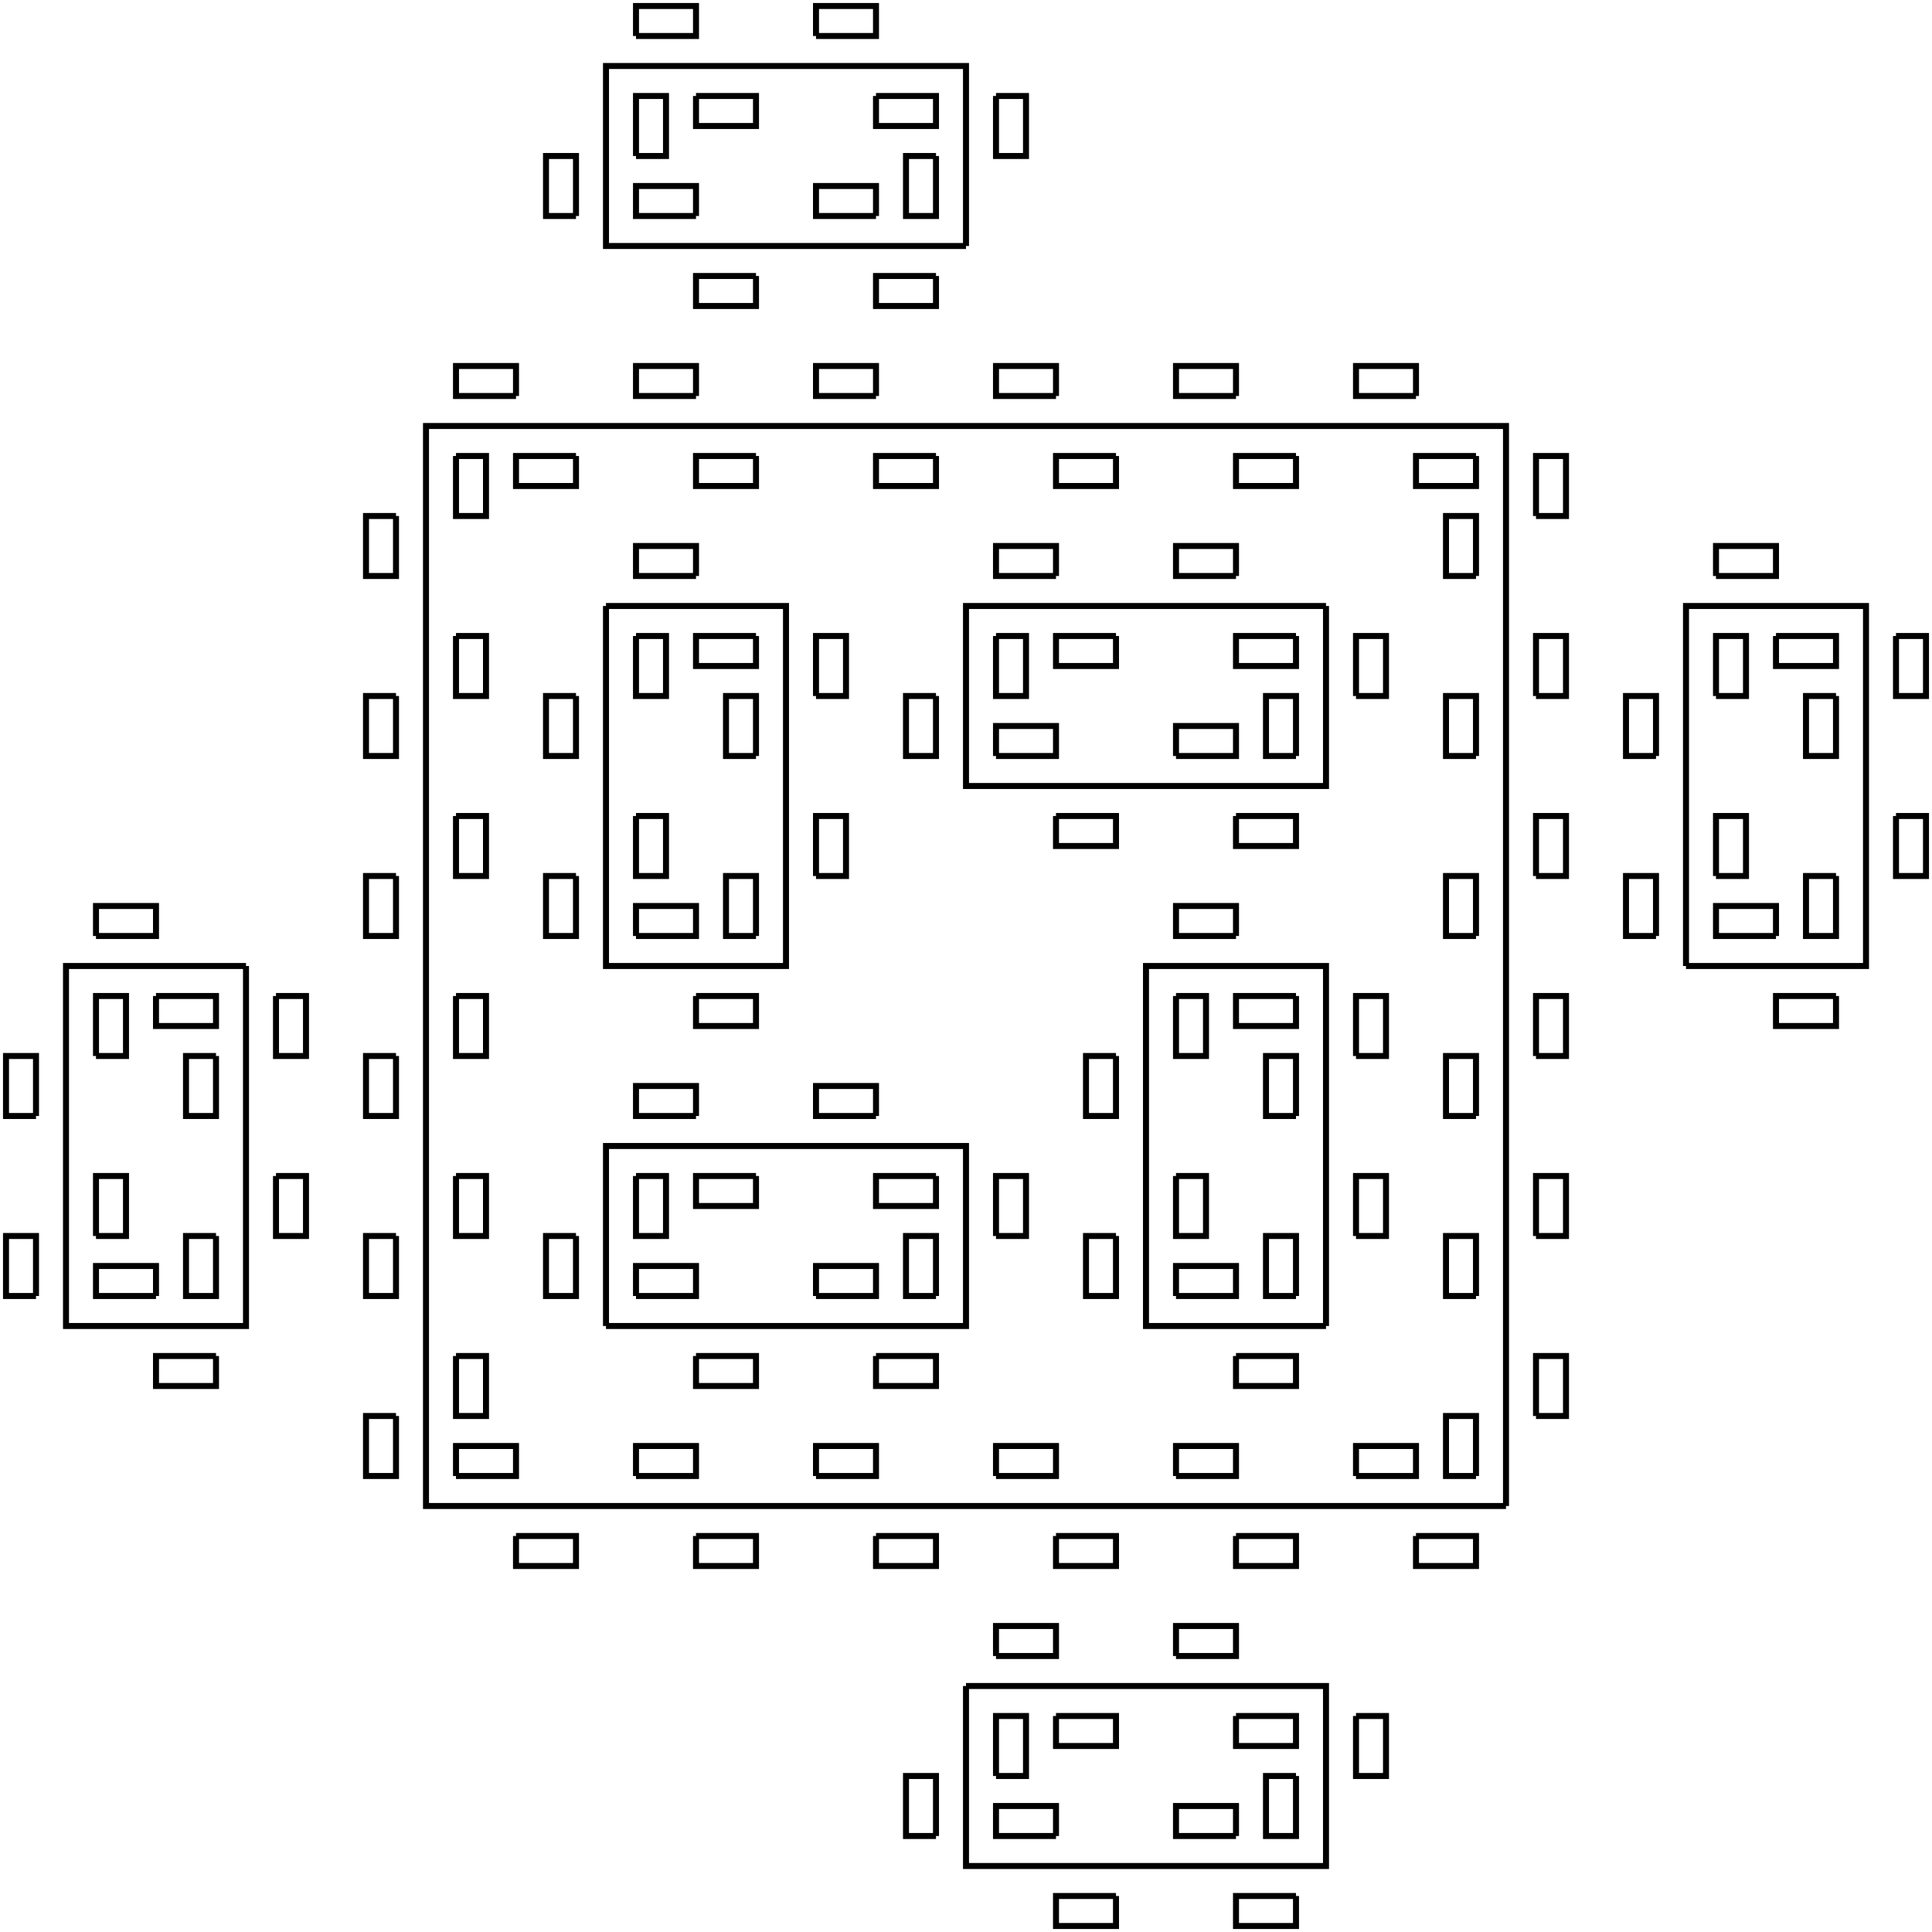
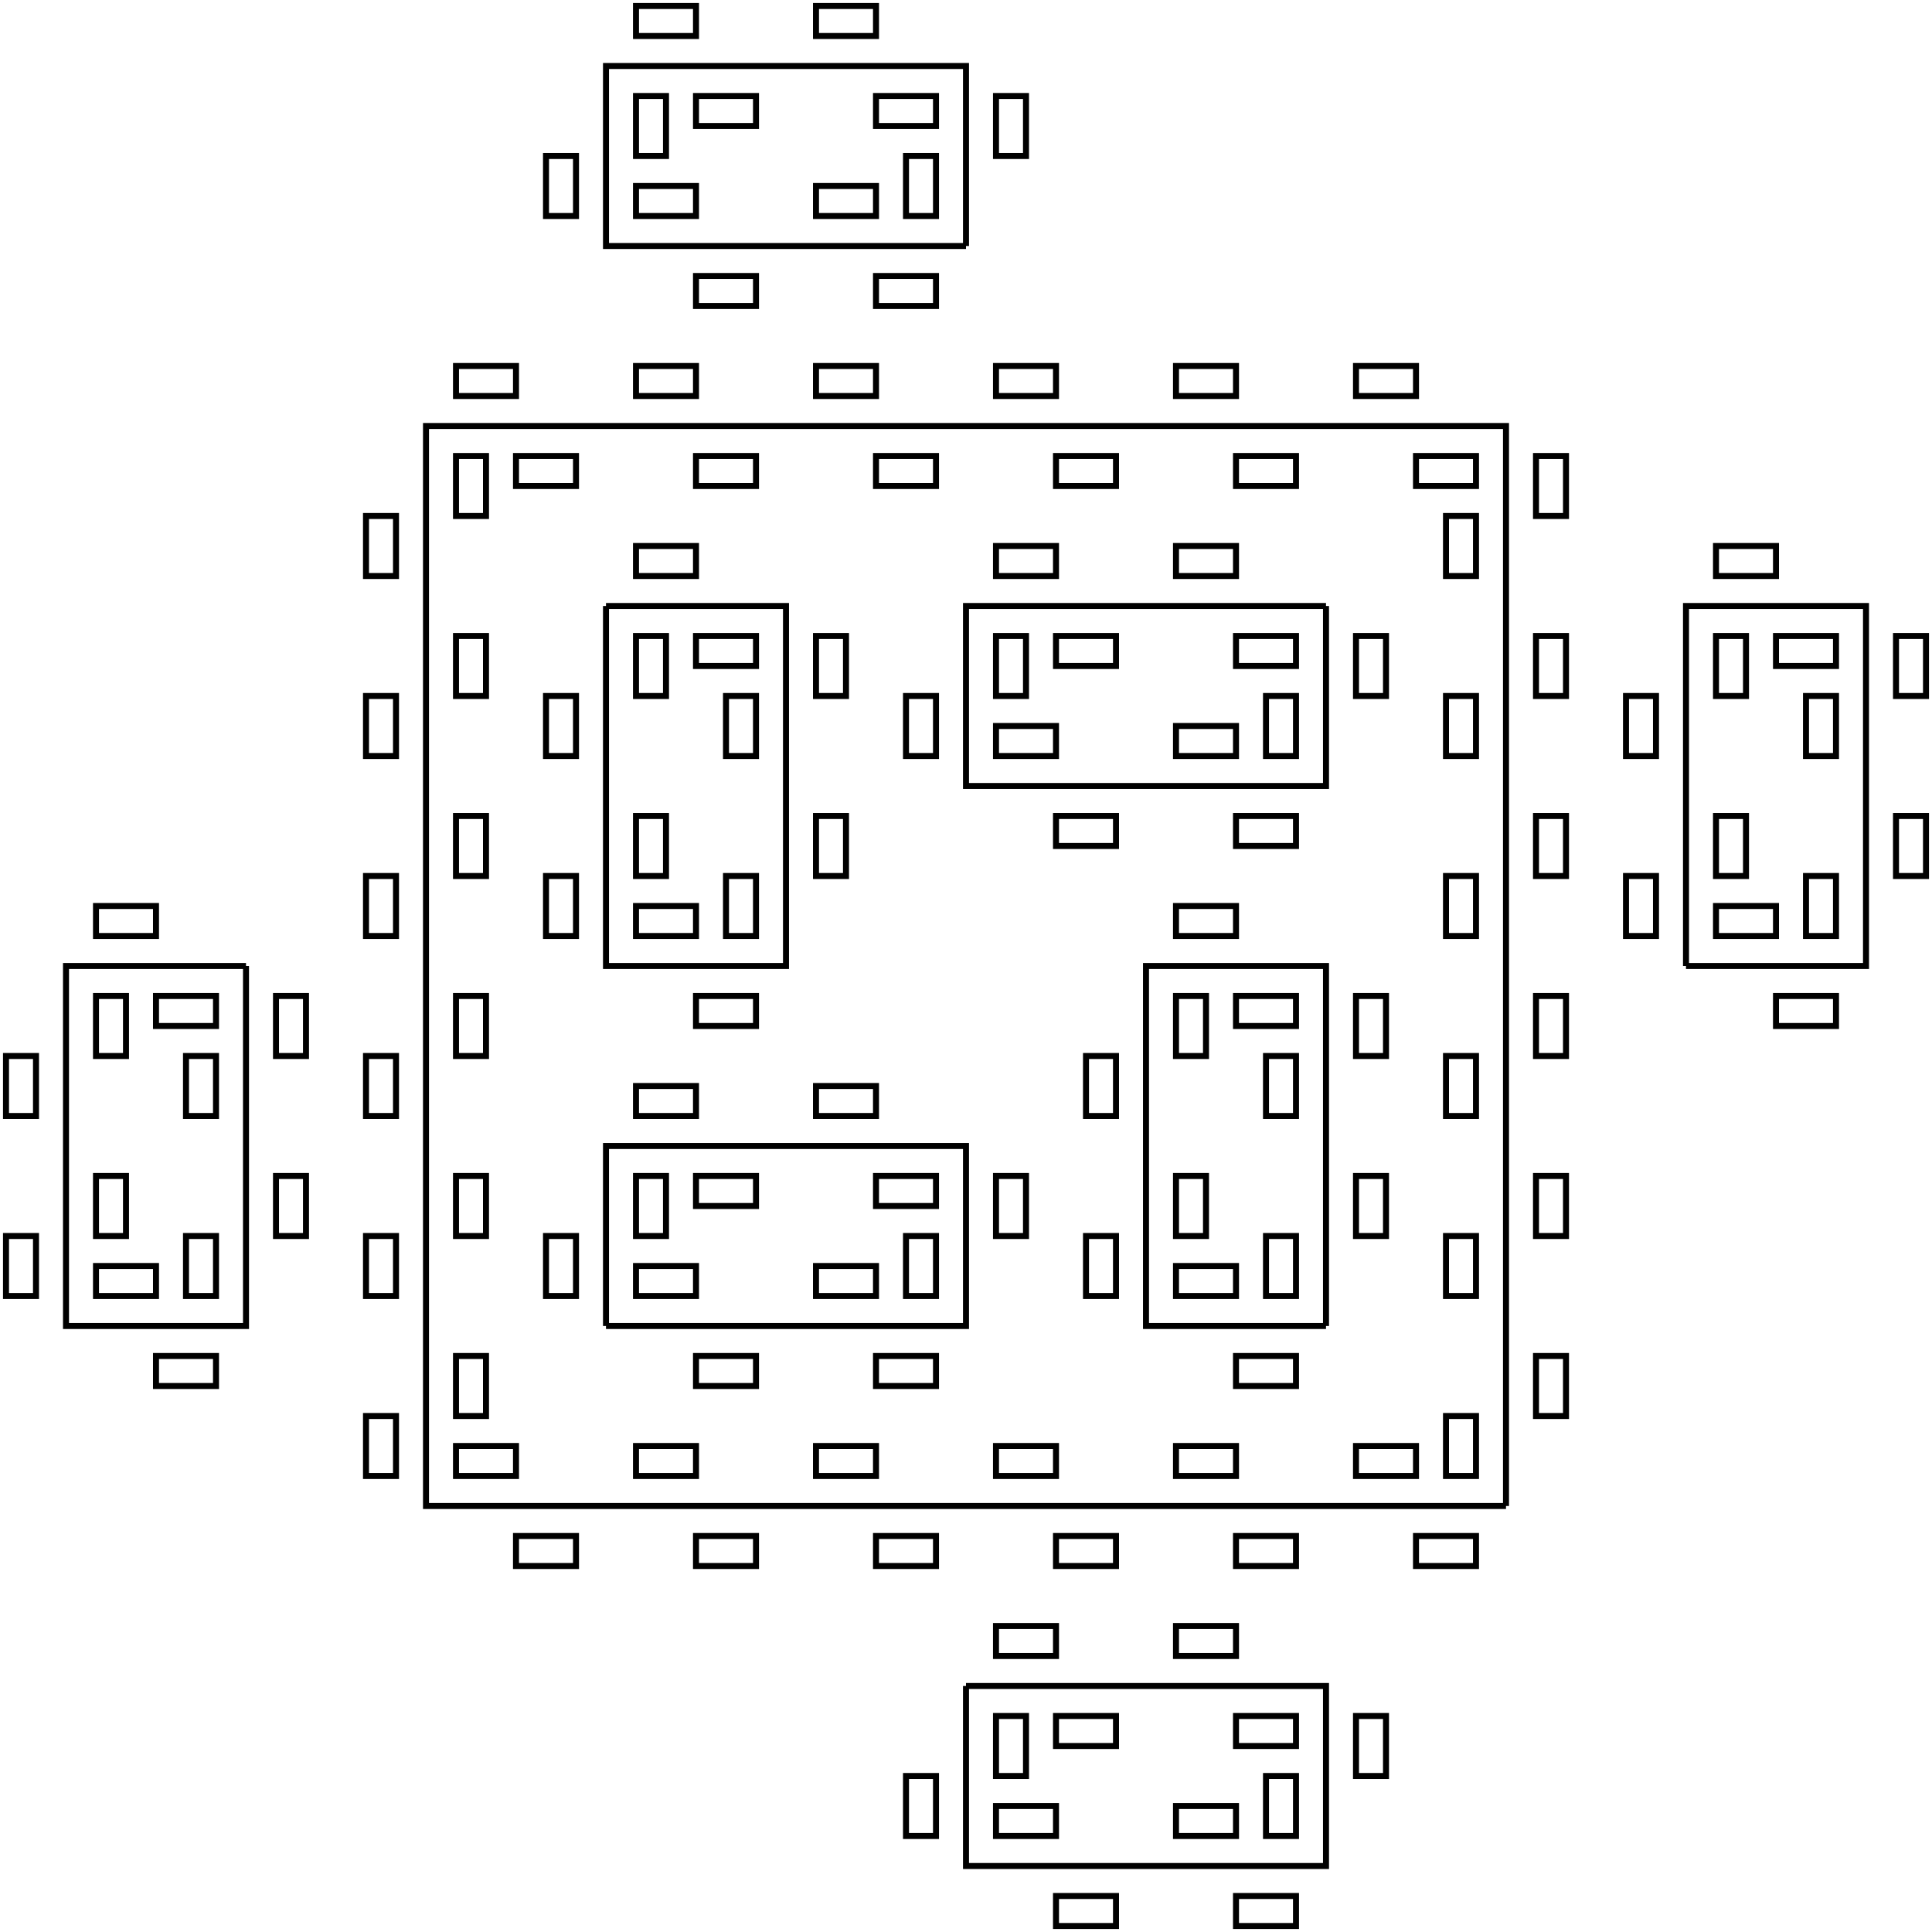
<svg xmlns="http://www.w3.org/2000/svg" width="322" height="322">
  <rect width="100%" height="100%" style="fill: white" />
  <g stroke="black" fill="none" stroke-width="1">
-     <path d="M 251 251 L 251 246 M 246 246 L 246 241 L 246 236 L 241 236 L 241 241 L 241 246 L 246 246 M 251 246 L 251 241 L 251 236 M 256 236 L 256 231 L 256 226 L 261 226 L 261 231 L 261 236 L 256 236 M 251 236 L 251 231 L 251 226 L 251 221 M 221 221 L 221 216 M 216 216 L 216 211 L 216 206 L 211 206 L 211 211 L 211 216 L 216 216 M 221 216 L 221 211 L 221 206 M 226 206 L 226 201 L 226 196 L 231 196 L 231 201 L 231 206 L 226 206 M 221 206 L 221 201 L 221 196 L 221 191 L 221 186 M 216 186 L 216 181 L 216 176 L 211 176 L 211 181 L 211 186 L 216 186 M 221 186 L 221 181 L 221 176 M 226 176 L 226 171 L 226 166 L 231 166 L 231 171 L 231 176 L 226 176 M 221 176 L 221 171 L 221 166 L 221 161 L 216 161 M 216 166 L 211 166 L 206 166 L 206 171 L 211 171 L 216 171 L 216 166 M 216 161 L 211 161 L 206 161 M 206 156 L 201 156 L 196 156 L 196 151 L 201 151 L 206 151 L 206 156 M 206 161 L 201 161 L 196 161 L 191 161 L 191 166 M 196 166 L 196 171 L 196 176 L 201 176 L 201 171 L 201 166 L 196 166 M 191 166 L 191 171 L 191 176 M 186 176 L 186 181 L 186 186 L 181 186 L 181 181 L 181 176 L 186 176 M 191 176 L 191 181 L 191 186 L 191 191 L 191 196 M 196 196 L 196 201 L 196 206 L 201 206 L 201 201 L 201 196 L 196 196 M 191 196 L 191 201 L 191 206 M 186 206 L 186 211 L 186 216 L 181 216 L 181 211 L 181 206 L 186 206 M 191 206 L 191 211 L 191 216 L 191 221 L 196 221 M 196 216 L 201 216 L 206 216 L 206 211 L 201 211 L 196 211 L 196 216 M 196 221 L 201 221 L 206 221 M 206 226 L 211 226 L 216 226 L 216 231 L 211 231 L 206 231 L 206 226 M 206 221 L 211 221 L 216 221 L 221 221 M 251 221 L 251 216 M 246 216 L 246 211 L 246 206 L 241 206 L 241 211 L 241 216 L 246 216 M 251 216 L 251 211 L 251 206 M 256 206 L 256 201 L 256 196 L 261 196 L 261 201 L 261 206 L 256 206 M 251 206 L 251 201 L 251 196 L 251 191 L 251 186 M 246 186 L 246 181 L 246 176 L 241 176 L 241 181 L 241 186 L 246 186 M 251 186 L 251 181 L 251 176 M 256 176 L 256 171 L 256 166 L 261 166 L 261 171 L 261 176 L 256 176 M 251 176 L 251 171 L 251 166 L 251 161 M 281 161 L 281 156 M 276 156 L 276 151 L 276 146 L 271 146 L 271 151 L 271 156 L 276 156 M 281 156 L 281 151 L 281 146 M 286 146 L 286 141 L 286 136 L 291 136 L 291 141 L 291 146 L 286 146 M 281 146 L 281 141 L 281 136 L 281 131 L 281 126 M 276 126 L 276 121 L 276 116 L 271 116 L 271 121 L 271 126 L 276 126 M 281 126 L 281 121 L 281 116 M 286 116 L 286 111 L 286 106 L 291 106 L 291 111 L 291 116 L 286 116 M 281 116 L 281 111 L 281 106 L 281 101 L 286 101 M 286 96 L 291 96 L 296 96 L 296 91 L 291 91 L 286 91 L 286 96 M 286 101 L 291 101 L 296 101 M 296 106 L 301 106 L 306 106 L 306 111 L 301 111 L 296 111 L 296 106 M 296 101 L 301 101 L 306 101 L 311 101 L 311 106 M 316 106 L 316 111 L 316 116 L 321 116 L 321 111 L 321 106 L 316 106 M 311 106 L 311 111 L 311 116 M 306 116 L 306 121 L 306 126 L 301 126 L 301 121 L 301 116 L 306 116 M 311 116 L 311 121 L 311 126 L 311 131 L 311 136 M 316 136 L 316 141 L 316 146 L 321 146 L 321 141 L 321 136 L 316 136 M 311 136 L 311 141 L 311 146 M 306 146 L 306 151 L 306 156 L 301 156 L 301 151 L 301 146 L 306 146 M 311 146 L 311 151 L 311 156 L 311 161 L 306 161 M 306 166 L 301 166 L 296 166 L 296 171 L 301 171 L 306 171 L 306 166 M 306 161 L 301 161 L 296 161 M 296 156 L 291 156 L 286 156 L 286 151 L 291 151 L 296 151 L 296 156 M 296 161 L 291 161 L 286 161 L 281 161 M 251 161 L 251 156 M 246 156 L 246 151 L 246 146 L 241 146 L 241 151 L 241 156 L 246 156 M 251 156 L 251 151 L 251 146 M 256 146 L 256 141 L 256 136 L 261 136 L 261 141 L 261 146 L 256 146 M 251 146 L 251 141 L 251 136 L 251 131 L 251 126 M 246 126 L 246 121 L 246 116 L 241 116 L 241 121 L 241 126 L 246 126 M 251 126 L 251 121 L 251 116 M 256 116 L 256 111 L 256 106 L 261 106 L 261 111 L 261 116 L 256 116 M 251 116 L 251 111 L 251 106 L 251 101 L 251 96 M 246 96 L 246 91 L 246 86 L 241 86 L 241 91 L 241 96 L 246 96 M 251 96 L 251 91 L 251 86 M 256 86 L 256 81 L 256 76 L 261 76 L 261 81 L 261 86 L 256 86 M 251 86 L 251 81 L 251 76 L 251 71 L 246 71 M 246 76 L 241 76 L 236 76 L 236 81 L 241 81 L 246 81 L 246 76 M 246 71 L 241 71 L 236 71 M 236 66 L 231 66 L 226 66 L 226 61 L 231 61 L 236 61 L 236 66 M 236 71 L 231 71 L 226 71 L 221 71 M 221 101 L 216 101 M 216 106 L 211 106 L 206 106 L 206 111 L 211 111 L 216 111 L 216 106 M 216 101 L 211 101 L 206 101 M 206 96 L 201 96 L 196 96 L 196 91 L 201 91 L 206 91 L 206 96 M 206 101 L 201 101 L 196 101 L 191 101 L 186 101 M 186 106 L 181 106 L 176 106 L 176 111 L 181 111 L 186 111 L 186 106 M 186 101 L 181 101 L 176 101 M 176 96 L 171 96 L 166 96 L 166 91 L 171 91 L 176 91 L 176 96 M 176 101 L 171 101 L 166 101 L 161 101 L 161 106 M 166 106 L 166 111 L 166 116 L 171 116 L 171 111 L 171 106 L 166 106 M 161 106 L 161 111 L 161 116 M 156 116 L 156 121 L 156 126 L 151 126 L 151 121 L 151 116 L 156 116 M 161 116 L 161 121 L 161 126 L 161 131 L 166 131 M 166 126 L 171 126 L 176 126 L 176 121 L 171 121 L 166 121 L 166 126 M 166 131 L 171 131 L 176 131 M 176 136 L 181 136 L 186 136 L 186 141 L 181 141 L 176 141 L 176 136 M 176 131 L 181 131 L 186 131 L 191 131 L 196 131 M 196 126 L 201 126 L 206 126 L 206 121 L 201 121 L 196 121 L 196 126 M 196 131 L 201 131 L 206 131 M 206 136 L 211 136 L 216 136 L 216 141 L 211 141 L 206 141 L 206 136 M 206 131 L 211 131 L 216 131 L 221 131 L 221 126 M 216 126 L 216 121 L 216 116 L 211 116 L 211 121 L 211 126 L 216 126 M 221 126 L 221 121 L 221 116 M 226 116 L 226 111 L 226 106 L 231 106 L 231 111 L 231 116 L 226 116 M 221 116 L 221 111 L 221 106 L 221 101 M 221 71 L 216 71 M 216 76 L 211 76 L 206 76 L 206 81 L 211 81 L 216 81 L 216 76 M 216 71 L 211 71 L 206 71 M 206 66 L 201 66 L 196 66 L 196 61 L 201 61 L 206 61 L 206 66 M 206 71 L 201 71 L 196 71 L 191 71 L 186 71 M 186 76 L 181 76 L 176 76 L 176 81 L 181 81 L 186 81 L 186 76 M 186 71 L 181 71 L 176 71 M 176 66 L 171 66 L 166 66 L 166 61 L 171 61 L 176 61 L 176 66 M 176 71 L 171 71 L 166 71 L 161 71 M 161 41 L 156 41 M 156 46 L 151 46 L 146 46 L 146 51 L 151 51 L 156 51 L 156 46 M 156 41 L 151 41 L 146 41 M 146 36 L 141 36 L 136 36 L 136 31 L 141 31 L 146 31 L 146 36 M 146 41 L 141 41 L 136 41 L 131 41 L 126 41 M 126 46 L 121 46 L 116 46 L 116 51 L 121 51 L 126 51 L 126 46 M 126 41 L 121 41 L 116 41 M 116 36 L 111 36 L 106 36 L 106 31 L 111 31 L 116 31 L 116 36 M 116 41 L 111 41 L 106 41 L 101 41 L 101 36 M 96 36 L 96 31 L 96 26 L 91 26 L 91 31 L 91 36 L 96 36 M 101 36 L 101 31 L 101 26 M 106 26 L 106 21 L 106 16 L 111 16 L 111 21 L 111 26 L 106 26 M 101 26 L 101 21 L 101 16 L 101 11 L 106 11 M 106 6 L 111 6 L 116 6 L 116 1 L 111 1 L 106 1 L 106 6 M 106 11 L 111 11 L 116 11 M 116 16 L 121 16 L 126 16 L 126 21 L 121 21 L 116 21 L 116 16 M 116 11 L 121 11 L 126 11 L 131 11 L 136 11 M 136 6 L 141 6 L 146 6 L 146 1 L 141 1 L 136 1 L 136 6 M 136 11 L 141 11 L 146 11 M 146 16 L 151 16 L 156 16 L 156 21 L 151 21 L 146 21 L 146 16 M 146 11 L 151 11 L 156 11 L 161 11 L 161 16 M 166 16 L 166 21 L 166 26 L 171 26 L 171 21 L 171 16 L 166 16 M 161 16 L 161 21 L 161 26 M 156 26 L 156 31 L 156 36 L 151 36 L 151 31 L 151 26 L 156 26 M 161 26 L 161 31 L 161 36 L 161 41 M 161 71 L 156 71 M 156 76 L 151 76 L 146 76 L 146 81 L 151 81 L 156 81 L 156 76 M 156 71 L 151 71 L 146 71 M 146 66 L 141 66 L 136 66 L 136 61 L 141 61 L 146 61 L 146 66 M 146 71 L 141 71 L 136 71 L 131 71 L 126 71 M 126 76 L 121 76 L 116 76 L 116 81 L 121 81 L 126 81 L 126 76 M 126 71 L 121 71 L 116 71 M 116 66 L 111 66 L 106 66 L 106 61 L 111 61 L 116 61 L 116 66 M 116 71 L 111 71 L 106 71 L 101 71 L 96 71 M 96 76 L 91 76 L 86 76 L 86 81 L 91 81 L 96 81 L 96 76 M 96 71 L 91 71 L 86 71 M 86 66 L 81 66 L 76 66 L 76 61 L 81 61 L 86 61 L 86 66 M 86 71 L 81 71 L 76 71 L 71 71 L 71 76 M 76 76 L 76 81 L 76 86 L 81 86 L 81 81 L 81 76 L 76 76 M 71 76 L 71 81 L 71 86 M 66 86 L 66 91 L 66 96 L 61 96 L 61 91 L 61 86 L 66 86 M 71 86 L 71 91 L 71 96 L 71 101 M 101 101 L 101 106 M 106 106 L 106 111 L 106 116 L 111 116 L 111 111 L 111 106 L 106 106 M 101 106 L 101 111 L 101 116 M 96 116 L 96 121 L 96 126 L 91 126 L 91 121 L 91 116 L 96 116 M 101 116 L 101 121 L 101 126 L 101 131 L 101 136 M 106 136 L 106 141 L 106 146 L 111 146 L 111 141 L 111 136 L 106 136 M 101 136 L 101 141 L 101 146 M 96 146 L 96 151 L 96 156 L 91 156 L 91 151 L 91 146 L 96 146 M 101 146 L 101 151 L 101 156 L 101 161 L 106 161 M 106 156 L 111 156 L 116 156 L 116 151 L 111 151 L 106 151 L 106 156 M 106 161 L 111 161 L 116 161 M 116 166 L 121 166 L 126 166 L 126 171 L 121 171 L 116 171 L 116 166 M 116 161 L 121 161 L 126 161 L 131 161 L 131 156 M 126 156 L 126 151 L 126 146 L 121 146 L 121 151 L 121 156 L 126 156 M 131 156 L 131 151 L 131 146 M 136 146 L 136 141 L 136 136 L 141 136 L 141 141 L 141 146 L 136 146 M 131 146 L 131 141 L 131 136 L 131 131 L 131 126 M 126 126 L 126 121 L 126 116 L 121 116 L 121 121 L 121 126 L 126 126 M 131 126 L 131 121 L 131 116 M 136 116 L 136 111 L 136 106 L 141 106 L 141 111 L 141 116 L 136 116 M 131 116 L 131 111 L 131 106 L 131 101 L 126 101 M 126 106 L 121 106 L 116 106 L 116 111 L 121 111 L 126 111 L 126 106 M 126 101 L 121 101 L 116 101 M 116 96 L 111 96 L 106 96 L 106 91 L 111 91 L 116 91 L 116 96 M 116 101 L 111 101 L 106 101 L 101 101 M 71 101 L 71 106 M 76 106 L 76 111 L 76 116 L 81 116 L 81 111 L 81 106 L 76 106 M 71 106 L 71 111 L 71 116 M 66 116 L 66 121 L 66 126 L 61 126 L 61 121 L 61 116 L 66 116 M 71 116 L 71 121 L 71 126 L 71 131 L 71 136 M 76 136 L 76 141 L 76 146 L 81 146 L 81 141 L 81 136 L 76 136 M 71 136 L 71 141 L 71 146 M 66 146 L 66 151 L 66 156 L 61 156 L 61 151 L 61 146 L 66 146 M 71 146 L 71 151 L 71 156 L 71 161 M 41 161 L 41 166 M 46 166 L 46 171 L 46 176 L 51 176 L 51 171 L 51 166 L 46 166 M 41 166 L 41 171 L 41 176 M 36 176 L 36 181 L 36 186 L 31 186 L 31 181 L 31 176 L 36 176 M 41 176 L 41 181 L 41 186 L 41 191 L 41 196 M 46 196 L 46 201 L 46 206 L 51 206 L 51 201 L 51 196 L 46 196 M 41 196 L 41 201 L 41 206 M 36 206 L 36 211 L 36 216 L 31 216 L 31 211 L 31 206 L 36 206 M 41 206 L 41 211 L 41 216 L 41 221 L 36 221 M 36 226 L 31 226 L 26 226 L 26 231 L 31 231 L 36 231 L 36 226 M 36 221 L 31 221 L 26 221 M 26 216 L 21 216 L 16 216 L 16 211 L 21 211 L 26 211 L 26 216 M 26 221 L 21 221 L 16 221 L 11 221 L 11 216 M 6 216 L 6 211 L 6 206 L 1 206 L 1 211 L 1 216 L 6 216 M 11 216 L 11 211 L 11 206 M 16 206 L 16 201 L 16 196 L 21 196 L 21 201 L 21 206 L 16 206 M 11 206 L 11 201 L 11 196 L 11 191 L 11 186 M 6 186 L 6 181 L 6 176 L 1 176 L 1 181 L 1 186 L 6 186 M 11 186 L 11 181 L 11 176 M 16 176 L 16 171 L 16 166 L 21 166 L 21 171 L 21 176 L 16 176 M 11 176 L 11 171 L 11 166 L 11 161 L 16 161 M 16 156 L 21 156 L 26 156 L 26 151 L 21 151 L 16 151 L 16 156 M 16 161 L 21 161 L 26 161 M 26 166 L 31 166 L 36 166 L 36 171 L 31 171 L 26 171 L 26 166 M 26 161 L 31 161 L 36 161 L 41 161 M 71 161 L 71 166 M 76 166 L 76 171 L 76 176 L 81 176 L 81 171 L 81 166 L 76 166 M 71 166 L 71 171 L 71 176 M 66 176 L 66 181 L 66 186 L 61 186 L 61 181 L 61 176 L 66 176 M 71 176 L 71 181 L 71 186 L 71 191 L 71 196 M 76 196 L 76 201 L 76 206 L 81 206 L 81 201 L 81 196 L 76 196 M 71 196 L 71 201 L 71 206 M 66 206 L 66 211 L 66 216 L 61 216 L 61 211 L 61 206 L 66 206 M 71 206 L 71 211 L 71 216 L 71 221 L 71 226 M 76 226 L 76 231 L 76 236 L 81 236 L 81 231 L 81 226 L 76 226 M 71 226 L 71 231 L 71 236 M 66 236 L 66 241 L 66 246 L 61 246 L 61 241 L 61 236 L 66 236 M 71 236 L 71 241 L 71 246 L 71 251 L 76 251 M 76 246 L 81 246 L 86 246 L 86 241 L 81 241 L 76 241 L 76 246 M 76 251 L 81 251 L 86 251 M 86 256 L 91 256 L 96 256 L 96 261 L 91 261 L 86 261 L 86 256 M 86 251 L 91 251 L 96 251 L 101 251 M 101 221 L 106 221 M 106 216 L 111 216 L 116 216 L 116 211 L 111 211 L 106 211 L 106 216 M 106 221 L 111 221 L 116 221 M 116 226 L 121 226 L 126 226 L 126 231 L 121 231 L 116 231 L 116 226 M 116 221 L 121 221 L 126 221 L 131 221 L 136 221 M 136 216 L 141 216 L 146 216 L 146 211 L 141 211 L 136 211 L 136 216 M 136 221 L 141 221 L 146 221 M 146 226 L 151 226 L 156 226 L 156 231 L 151 231 L 146 231 L 146 226 M 146 221 L 151 221 L 156 221 L 161 221 L 161 216 M 156 216 L 156 211 L 156 206 L 151 206 L 151 211 L 151 216 L 156 216 M 161 216 L 161 211 L 161 206 M 166 206 L 166 201 L 166 196 L 171 196 L 171 201 L 171 206 L 166 206 M 161 206 L 161 201 L 161 196 L 161 191 L 156 191 M 156 196 L 151 196 L 146 196 L 146 201 L 151 201 L 156 201 L 156 196 M 156 191 L 151 191 L 146 191 M 146 186 L 141 186 L 136 186 L 136 181 L 141 181 L 146 181 L 146 186 M 146 191 L 141 191 L 136 191 L 131 191 L 126 191 M 126 196 L 121 196 L 116 196 L 116 201 L 121 201 L 126 201 L 126 196 M 126 191 L 121 191 L 116 191 M 116 186 L 111 186 L 106 186 L 106 181 L 111 181 L 116 181 L 116 186 M 116 191 L 111 191 L 106 191 L 101 191 L 101 196 M 106 196 L 106 201 L 106 206 L 111 206 L 111 201 L 111 196 L 106 196 M 101 196 L 101 201 L 101 206 M 96 206 L 96 211 L 96 216 L 91 216 L 91 211 L 91 206 L 96 206 M 101 206 L 101 211 L 101 216 L 101 221 M 101 251 L 106 251 M 106 246 L 111 246 L 116 246 L 116 241 L 111 241 L 106 241 L 106 246 M 106 251 L 111 251 L 116 251 M 116 256 L 121 256 L 126 256 L 126 261 L 121 261 L 116 261 L 116 256 M 116 251 L 121 251 L 126 251 L 131 251 L 136 251 M 136 246 L 141 246 L 146 246 L 146 241 L 141 241 L 136 241 L 136 246 M 136 251 L 141 251 L 146 251 M 146 256 L 151 256 L 156 256 L 156 261 L 151 261 L 146 261 L 146 256 M 146 251 L 151 251 L 156 251 L 161 251 M 161 281 L 166 281 M 166 276 L 171 276 L 176 276 L 176 271 L 171 271 L 166 271 L 166 276 M 166 281 L 171 281 L 176 281 M 176 286 L 181 286 L 186 286 L 186 291 L 181 291 L 176 291 L 176 286 M 176 281 L 181 281 L 186 281 L 191 281 L 196 281 M 196 276 L 201 276 L 206 276 L 206 271 L 201 271 L 196 271 L 196 276 M 196 281 L 201 281 L 206 281 M 206 286 L 211 286 L 216 286 L 216 291 L 211 291 L 206 291 L 206 286 M 206 281 L 211 281 L 216 281 L 221 281 L 221 286 M 226 286 L 226 291 L 226 296 L 231 296 L 231 291 L 231 286 L 226 286 M 221 286 L 221 291 L 221 296 M 216 296 L 216 301 L 216 306 L 211 306 L 211 301 L 211 296 L 216 296 M 221 296 L 221 301 L 221 306 L 221 311 L 216 311 M 216 316 L 211 316 L 206 316 L 206 321 L 211 321 L 216 321 L 216 316 M 216 311 L 211 311 L 206 311 M 206 306 L 201 306 L 196 306 L 196 301 L 201 301 L 206 301 L 206 306 M 206 311 L 201 311 L 196 311 L 191 311 L 186 311 M 186 316 L 181 316 L 176 316 L 176 321 L 181 321 L 186 321 L 186 316 M 186 311 L 181 311 L 176 311 M 176 306 L 171 306 L 166 306 L 166 301 L 171 301 L 176 301 L 176 306 M 176 311 L 171 311 L 166 311 L 161 311 L 161 306 M 156 306 L 156 301 L 156 296 L 151 296 L 151 301 L 151 306 L 156 306 M 161 306 L 161 301 L 161 296 M 166 296 L 166 291 L 166 286 L 171 286 L 171 291 L 171 296 L 166 296 M 161 296 L 161 291 L 161 286 L 161 281 M 161 251 L 166 251 M 166 246 L 171 246 L 176 246 L 176 241 L 171 241 L 166 241 L 166 246 M 166 251 L 171 251 L 176 251 M 176 256 L 181 256 L 186 256 L 186 261 L 181 261 L 176 261 L 176 256 M 176 251 L 181 251 L 186 251 L 191 251 L 196 251 M 196 246 L 201 246 L 206 246 L 206 241 L 201 241 L 196 241 L 196 246 M 196 251 L 201 251 L 206 251 M 206 256 L 211 256 L 216 256 L 216 261 L 211 261 L 206 261 L 206 256 M 206 251 L 211 251 L 216 251 L 221 251 L 226 251 M 226 246 L 231 246 L 236 246 L 236 241 L 231 241 L 226 241 L 226 246 M 226 251 L 231 251 L 236 251 M 236 256 L 241 256 L 246 256 L 246 261 L 241 261 L 236 261 L 236 256 M 236 251 L 241 251 L 246 251 L 251 251 " />
+     <path d="M 251 251 L 251 246 M 246 246 L 246 241 L 246 236 L 241 236 L 241 241 L 241 246 L 246 246 Z M 251 246 L 251 241 L 251 236 M 256 236 L 256 231 L 256 226 L 261 226 L 261 231 L 261 236 L 256 236 Z M 251 236 L 251 231 L 251 226 L 251 221 M 221 221 L 221 216 M 216 216 L 216 211 L 216 206 L 211 206 L 211 211 L 211 216 L 216 216 Z M 221 216 L 221 211 L 221 206 M 226 206 L 226 201 L 226 196 L 231 196 L 231 201 L 231 206 L 226 206 Z M 221 206 L 221 201 L 221 196 L 221 191 L 221 186 M 216 186 L 216 181 L 216 176 L 211 176 L 211 181 L 211 186 L 216 186 Z M 221 186 L 221 181 L 221 176 M 226 176 L 226 171 L 226 166 L 231 166 L 231 171 L 231 176 L 226 176 Z M 221 176 L 221 171 L 221 166 L 221 161 L 216 161 M 216 166 L 211 166 L 206 166 L 206 171 L 211 171 L 216 171 L 216 166 Z M 216 161 L 211 161 L 206 161 M 206 156 L 201 156 L 196 156 L 196 151 L 201 151 L 206 151 L 206 156 Z M 206 161 L 201 161 L 196 161 L 191 161 L 191 166 M 196 166 L 196 171 L 196 176 L 201 176 L 201 171 L 201 166 L 196 166 Z M 191 166 L 191 171 L 191 176 M 186 176 L 186 181 L 186 186 L 181 186 L 181 181 L 181 176 L 186 176 Z M 191 176 L 191 181 L 191 186 L 191 191 L 191 196 M 196 196 L 196 201 L 196 206 L 201 206 L 201 201 L 201 196 L 196 196 Z M 191 196 L 191 201 L 191 206 M 186 206 L 186 211 L 186 216 L 181 216 L 181 211 L 181 206 L 186 206 Z M 191 206 L 191 211 L 191 216 L 191 221 L 196 221 M 196 216 L 201 216 L 206 216 L 206 211 L 201 211 L 196 211 L 196 216 Z M 196 221 L 201 221 L 206 221 M 206 226 L 211 226 L 216 226 L 216 231 L 211 231 L 206 231 L 206 226 Z M 206 221 L 211 221 L 216 221 L 221 221 M 251 221 L 251 216 M 246 216 L 246 211 L 246 206 L 241 206 L 241 211 L 241 216 L 246 216 Z M 251 216 L 251 211 L 251 206 M 256 206 L 256 201 L 256 196 L 261 196 L 261 201 L 261 206 L 256 206 Z M 251 206 L 251 201 L 251 196 L 251 191 L 251 186 M 246 186 L 246 181 L 246 176 L 241 176 L 241 181 L 241 186 L 246 186 Z M 251 186 L 251 181 L 251 176 M 256 176 L 256 171 L 256 166 L 261 166 L 261 171 L 261 176 L 256 176 Z M 251 176 L 251 171 L 251 166 L 251 161 M 281 161 L 281 156 M 276 156 L 276 151 L 276 146 L 271 146 L 271 151 L 271 156 L 276 156 Z M 281 156 L 281 151 L 281 146 M 286 146 L 286 141 L 286 136 L 291 136 L 291 141 L 291 146 L 286 146 Z M 281 146 L 281 141 L 281 136 L 281 131 L 281 126 M 276 126 L 276 121 L 276 116 L 271 116 L 271 121 L 271 126 L 276 126 Z M 281 126 L 281 121 L 281 116 M 286 116 L 286 111 L 286 106 L 291 106 L 291 111 L 291 116 L 286 116 Z M 281 116 L 281 111 L 281 106 L 281 101 L 286 101 M 286 96 L 291 96 L 296 96 L 296 91 L 291 91 L 286 91 L 286 96 Z M 286 101 L 291 101 L 296 101 M 296 106 L 301 106 L 306 106 L 306 111 L 301 111 L 296 111 L 296 106 Z M 296 101 L 301 101 L 306 101 L 311 101 L 311 106 M 316 106 L 316 111 L 316 116 L 321 116 L 321 111 L 321 106 L 316 106 Z M 311 106 L 311 111 L 311 116 M 306 116 L 306 121 L 306 126 L 301 126 L 301 121 L 301 116 L 306 116 Z M 311 116 L 311 121 L 311 126 L 311 131 L 311 136 M 316 136 L 316 141 L 316 146 L 321 146 L 321 141 L 321 136 L 316 136 Z M 311 136 L 311 141 L 311 146 M 306 146 L 306 151 L 306 156 L 301 156 L 301 151 L 301 146 L 306 146 Z M 311 146 L 311 151 L 311 156 L 311 161 L 306 161 M 306 166 L 301 166 L 296 166 L 296 171 L 301 171 L 306 171 L 306 166 Z M 306 161 L 301 161 L 296 161 M 296 156 L 291 156 L 286 156 L 286 151 L 291 151 L 296 151 L 296 156 Z M 296 161 L 291 161 L 286 161 L 281 161 M 251 161 L 251 156 M 246 156 L 246 151 L 246 146 L 241 146 L 241 151 L 241 156 L 246 156 Z M 251 156 L 251 151 L 251 146 M 256 146 L 256 141 L 256 136 L 261 136 L 261 141 L 261 146 L 256 146 Z M 251 146 L 251 141 L 251 136 L 251 131 L 251 126 M 246 126 L 246 121 L 246 116 L 241 116 L 241 121 L 241 126 L 246 126 Z M 251 126 L 251 121 L 251 116 M 256 116 L 256 111 L 256 106 L 261 106 L 261 111 L 261 116 L 256 116 Z M 251 116 L 251 111 L 251 106 L 251 101 L 251 96 M 246 96 L 246 91 L 246 86 L 241 86 L 241 91 L 241 96 L 246 96 Z M 251 96 L 251 91 L 251 86 M 256 86 L 256 81 L 256 76 L 261 76 L 261 81 L 261 86 L 256 86 Z M 251 86 L 251 81 L 251 76 L 251 71 L 246 71 M 246 76 L 241 76 L 236 76 L 236 81 L 241 81 L 246 81 L 246 76 Z M 246 71 L 241 71 L 236 71 M 236 66 L 231 66 L 226 66 L 226 61 L 231 61 L 236 61 L 236 66 Z M 236 71 L 231 71 L 226 71 L 221 71 M 221 101 L 216 101 M 216 106 L 211 106 L 206 106 L 206 111 L 211 111 L 216 111 L 216 106 Z M 216 101 L 211 101 L 206 101 M 206 96 L 201 96 L 196 96 L 196 91 L 201 91 L 206 91 L 206 96 Z M 206 101 L 201 101 L 196 101 L 191 101 L 186 101 M 186 106 L 181 106 L 176 106 L 176 111 L 181 111 L 186 111 L 186 106 Z M 186 101 L 181 101 L 176 101 M 176 96 L 171 96 L 166 96 L 166 91 L 171 91 L 176 91 L 176 96 Z M 176 101 L 171 101 L 166 101 L 161 101 L 161 106 M 166 106 L 166 111 L 166 116 L 171 116 L 171 111 L 171 106 L 166 106 Z M 161 106 L 161 111 L 161 116 M 156 116 L 156 121 L 156 126 L 151 126 L 151 121 L 151 116 L 156 116 Z M 161 116 L 161 121 L 161 126 L 161 131 L 166 131 M 166 126 L 171 126 L 176 126 L 176 121 L 171 121 L 166 121 L 166 126 Z M 166 131 L 171 131 L 176 131 M 176 136 L 181 136 L 186 136 L 186 141 L 181 141 L 176 141 L 176 136 Z M 176 131 L 181 131 L 186 131 L 191 131 L 196 131 M 196 126 L 201 126 L 206 126 L 206 121 L 201 121 L 196 121 L 196 126 Z M 196 131 L 201 131 L 206 131 M 206 136 L 211 136 L 216 136 L 216 141 L 211 141 L 206 141 L 206 136 Z M 206 131 L 211 131 L 216 131 L 221 131 L 221 126 M 216 126 L 216 121 L 216 116 L 211 116 L 211 121 L 211 126 L 216 126 Z M 221 126 L 221 121 L 221 116 M 226 116 L 226 111 L 226 106 L 231 106 L 231 111 L 231 116 L 226 116 Z M 221 116 L 221 111 L 221 106 L 221 101 M 221 71 L 216 71 M 216 76 L 211 76 L 206 76 L 206 81 L 211 81 L 216 81 L 216 76 Z M 216 71 L 211 71 L 206 71 M 206 66 L 201 66 L 196 66 L 196 61 L 201 61 L 206 61 L 206 66 Z M 206 71 L 201 71 L 196 71 L 191 71 L 186 71 M 186 76 L 181 76 L 176 76 L 176 81 L 181 81 L 186 81 L 186 76 Z M 186 71 L 181 71 L 176 71 M 176 66 L 171 66 L 166 66 L 166 61 L 171 61 L 176 61 L 176 66 Z M 176 71 L 171 71 L 166 71 L 161 71 M 161 41 L 156 41 M 156 46 L 151 46 L 146 46 L 146 51 L 151 51 L 156 51 L 156 46 Z M 156 41 L 151 41 L 146 41 M 146 36 L 141 36 L 136 36 L 136 31 L 141 31 L 146 31 L 146 36 Z M 146 41 L 141 41 L 136 41 L 131 41 L 126 41 M 126 46 L 121 46 L 116 46 L 116 51 L 121 51 L 126 51 L 126 46 Z M 126 41 L 121 41 L 116 41 M 116 36 L 111 36 L 106 36 L 106 31 L 111 31 L 116 31 L 116 36 Z M 116 41 L 111 41 L 106 41 L 101 41 L 101 36 M 96 36 L 96 31 L 96 26 L 91 26 L 91 31 L 91 36 L 96 36 Z M 101 36 L 101 31 L 101 26 M 106 26 L 106 21 L 106 16 L 111 16 L 111 21 L 111 26 L 106 26 Z M 101 26 L 101 21 L 101 16 L 101 11 L 106 11 M 106 6 L 111 6 L 116 6 L 116 1 L 111 1 L 106 1 L 106 6 Z M 106 11 L 111 11 L 116 11 M 116 16 L 121 16 L 126 16 L 126 21 L 121 21 L 116 21 L 116 16 Z M 116 11 L 121 11 L 126 11 L 131 11 L 136 11 M 136 6 L 141 6 L 146 6 L 146 1 L 141 1 L 136 1 L 136 6 Z M 136 11 L 141 11 L 146 11 M 146 16 L 151 16 L 156 16 L 156 21 L 151 21 L 146 21 L 146 16 Z M 146 11 L 151 11 L 156 11 L 161 11 L 161 16 M 166 16 L 166 21 L 166 26 L 171 26 L 171 21 L 171 16 L 166 16 Z M 161 16 L 161 21 L 161 26 M 156 26 L 156 31 L 156 36 L 151 36 L 151 31 L 151 26 L 156 26 Z M 161 26 L 161 31 L 161 36 L 161 41 M 161 71 L 156 71 M 156 76 L 151 76 L 146 76 L 146 81 L 151 81 L 156 81 L 156 76 Z M 156 71 L 151 71 L 146 71 M 146 66 L 141 66 L 136 66 L 136 61 L 141 61 L 146 61 L 146 66 Z M 146 71 L 141 71 L 136 71 L 131 71 L 126 71 M 126 76 L 121 76 L 116 76 L 116 81 L 121 81 L 126 81 L 126 76 Z M 126 71 L 121 71 L 116 71 M 116 66 L 111 66 L 106 66 L 106 61 L 111 61 L 116 61 L 116 66 Z M 116 71 L 111 71 L 106 71 L 101 71 L 96 71 M 96 76 L 91 76 L 86 76 L 86 81 L 91 81 L 96 81 L 96 76 Z M 96 71 L 91 71 L 86 71 M 86 66 L 81 66 L 76 66 L 76 61 L 81 61 L 86 61 L 86 66 Z M 86 71 L 81 71 L 76 71 L 71 71 L 71 76 M 76 76 L 76 81 L 76 86 L 81 86 L 81 81 L 81 76 L 76 76 Z M 71 76 L 71 81 L 71 86 M 66 86 L 66 91 L 66 96 L 61 96 L 61 91 L 61 86 L 66 86 Z M 71 86 L 71 91 L 71 96 L 71 101 M 101 101 L 101 106 M 106 106 L 106 111 L 106 116 L 111 116 L 111 111 L 111 106 L 106 106 Z M 101 106 L 101 111 L 101 116 M 96 116 L 96 121 L 96 126 L 91 126 L 91 121 L 91 116 L 96 116 Z M 101 116 L 101 121 L 101 126 L 101 131 L 101 136 M 106 136 L 106 141 L 106 146 L 111 146 L 111 141 L 111 136 L 106 136 Z M 101 136 L 101 141 L 101 146 M 96 146 L 96 151 L 96 156 L 91 156 L 91 151 L 91 146 L 96 146 Z M 101 146 L 101 151 L 101 156 L 101 161 L 106 161 M 106 156 L 111 156 L 116 156 L 116 151 L 111 151 L 106 151 L 106 156 Z M 106 161 L 111 161 L 116 161 M 116 166 L 121 166 L 126 166 L 126 171 L 121 171 L 116 171 L 116 166 Z M 116 161 L 121 161 L 126 161 L 131 161 L 131 156 M 126 156 L 126 151 L 126 146 L 121 146 L 121 151 L 121 156 L 126 156 Z M 131 156 L 131 151 L 131 146 M 136 146 L 136 141 L 136 136 L 141 136 L 141 141 L 141 146 L 136 146 Z M 131 146 L 131 141 L 131 136 L 131 131 L 131 126 M 126 126 L 126 121 L 126 116 L 121 116 L 121 121 L 121 126 L 126 126 Z M 131 126 L 131 121 L 131 116 M 136 116 L 136 111 L 136 106 L 141 106 L 141 111 L 141 116 L 136 116 Z M 131 116 L 131 111 L 131 106 L 131 101 L 126 101 M 126 106 L 121 106 L 116 106 L 116 111 L 121 111 L 126 111 L 126 106 Z M 126 101 L 121 101 L 116 101 M 116 96 L 111 96 L 106 96 L 106 91 L 111 91 L 116 91 L 116 96 Z M 116 101 L 111 101 L 106 101 L 101 101 M 71 101 L 71 106 M 76 106 L 76 111 L 76 116 L 81 116 L 81 111 L 81 106 L 76 106 Z M 71 106 L 71 111 L 71 116 M 66 116 L 66 121 L 66 126 L 61 126 L 61 121 L 61 116 L 66 116 Z M 71 116 L 71 121 L 71 126 L 71 131 L 71 136 M 76 136 L 76 141 L 76 146 L 81 146 L 81 141 L 81 136 L 76 136 Z M 71 136 L 71 141 L 71 146 M 66 146 L 66 151 L 66 156 L 61 156 L 61 151 L 61 146 L 66 146 Z M 71 146 L 71 151 L 71 156 L 71 161 M 41 161 L 41 166 M 46 166 L 46 171 L 46 176 L 51 176 L 51 171 L 51 166 L 46 166 Z M 41 166 L 41 171 L 41 176 M 36 176 L 36 181 L 36 186 L 31 186 L 31 181 L 31 176 L 36 176 Z M 41 176 L 41 181 L 41 186 L 41 191 L 41 196 M 46 196 L 46 201 L 46 206 L 51 206 L 51 201 L 51 196 L 46 196 Z M 41 196 L 41 201 L 41 206 M 36 206 L 36 211 L 36 216 L 31 216 L 31 211 L 31 206 L 36 206 Z M 41 206 L 41 211 L 41 216 L 41 221 L 36 221 M 36 226 L 31 226 L 26 226 L 26 231 L 31 231 L 36 231 L 36 226 Z M 36 221 L 31 221 L 26 221 M 26 216 L 21 216 L 16 216 L 16 211 L 21 211 L 26 211 L 26 216 Z M 26 221 L 21 221 L 16 221 L 11 221 L 11 216 M 6 216 L 6 211 L 6 206 L 1 206 L 1 211 L 1 216 L 6 216 Z M 11 216 L 11 211 L 11 206 M 16 206 L 16 201 L 16 196 L 21 196 L 21 201 L 21 206 L 16 206 Z M 11 206 L 11 201 L 11 196 L 11 191 L 11 186 M 6 186 L 6 181 L 6 176 L 1 176 L 1 181 L 1 186 L 6 186 Z M 11 186 L 11 181 L 11 176 M 16 176 L 16 171 L 16 166 L 21 166 L 21 171 L 21 176 L 16 176 Z M 11 176 L 11 171 L 11 166 L 11 161 L 16 161 M 16 156 L 21 156 L 26 156 L 26 151 L 21 151 L 16 151 L 16 156 Z M 16 161 L 21 161 L 26 161 M 26 166 L 31 166 L 36 166 L 36 171 L 31 171 L 26 171 L 26 166 Z M 26 161 L 31 161 L 36 161 L 41 161 M 71 161 L 71 166 M 76 166 L 76 171 L 76 176 L 81 176 L 81 171 L 81 166 L 76 166 Z M 71 166 L 71 171 L 71 176 M 66 176 L 66 181 L 66 186 L 61 186 L 61 181 L 61 176 L 66 176 Z M 71 176 L 71 181 L 71 186 L 71 191 L 71 196 M 76 196 L 76 201 L 76 206 L 81 206 L 81 201 L 81 196 L 76 196 Z M 71 196 L 71 201 L 71 206 M 66 206 L 66 211 L 66 216 L 61 216 L 61 211 L 61 206 L 66 206 Z M 71 206 L 71 211 L 71 216 L 71 221 L 71 226 M 76 226 L 76 231 L 76 236 L 81 236 L 81 231 L 81 226 L 76 226 Z M 71 226 L 71 231 L 71 236 M 66 236 L 66 241 L 66 246 L 61 246 L 61 241 L 61 236 L 66 236 Z M 71 236 L 71 241 L 71 246 L 71 251 L 76 251 M 76 246 L 81 246 L 86 246 L 86 241 L 81 241 L 76 241 L 76 246 Z M 76 251 L 81 251 L 86 251 M 86 256 L 91 256 L 96 256 L 96 261 L 91 261 L 86 261 L 86 256 Z M 86 251 L 91 251 L 96 251 L 101 251 M 101 221 L 106 221 M 106 216 L 111 216 L 116 216 L 116 211 L 111 211 L 106 211 L 106 216 Z M 106 221 L 111 221 L 116 221 M 116 226 L 121 226 L 126 226 L 126 231 L 121 231 L 116 231 L 116 226 Z M 116 221 L 121 221 L 126 221 L 131 221 L 136 221 M 136 216 L 141 216 L 146 216 L 146 211 L 141 211 L 136 211 L 136 216 Z M 136 221 L 141 221 L 146 221 M 146 226 L 151 226 L 156 226 L 156 231 L 151 231 L 146 231 L 146 226 Z M 146 221 L 151 221 L 156 221 L 161 221 L 161 216 M 156 216 L 156 211 L 156 206 L 151 206 L 151 211 L 151 216 L 156 216 Z M 161 216 L 161 211 L 161 206 M 166 206 L 166 201 L 166 196 L 171 196 L 171 201 L 171 206 L 166 206 Z M 161 206 L 161 201 L 161 196 L 161 191 L 156 191 M 156 196 L 151 196 L 146 196 L 146 201 L 151 201 L 156 201 L 156 196 Z M 156 191 L 151 191 L 146 191 M 146 186 L 141 186 L 136 186 L 136 181 L 141 181 L 146 181 L 146 186 Z M 146 191 L 141 191 L 136 191 L 131 191 L 126 191 M 126 196 L 121 196 L 116 196 L 116 201 L 121 201 L 126 201 L 126 196 Z M 126 191 L 121 191 L 116 191 M 116 186 L 111 186 L 106 186 L 106 181 L 111 181 L 116 181 L 116 186 Z M 116 191 L 111 191 L 106 191 L 101 191 L 101 196 M 106 196 L 106 201 L 106 206 L 111 206 L 111 201 L 111 196 L 106 196 Z M 101 196 L 101 201 L 101 206 M 96 206 L 96 211 L 96 216 L 91 216 L 91 211 L 91 206 L 96 206 Z M 101 206 L 101 211 L 101 216 L 101 221 M 101 251 L 106 251 M 106 246 L 111 246 L 116 246 L 116 241 L 111 241 L 106 241 L 106 246 Z M 106 251 L 111 251 L 116 251 M 116 256 L 121 256 L 126 256 L 126 261 L 121 261 L 116 261 L 116 256 Z M 116 251 L 121 251 L 126 251 L 131 251 L 136 251 M 136 246 L 141 246 L 146 246 L 146 241 L 141 241 L 136 241 L 136 246 Z M 136 251 L 141 251 L 146 251 M 146 256 L 151 256 L 156 256 L 156 261 L 151 261 L 146 261 L 146 256 Z M 146 251 L 151 251 L 156 251 L 161 251 M 161 281 L 166 281 M 166 276 L 171 276 L 176 276 L 176 271 L 171 271 L 166 271 L 166 276 Z M 166 281 L 171 281 L 176 281 M 176 286 L 181 286 L 186 286 L 186 291 L 181 291 L 176 291 L 176 286 Z M 176 281 L 181 281 L 186 281 L 191 281 L 196 281 M 196 276 L 201 276 L 206 276 L 206 271 L 201 271 L 196 271 L 196 276 Z M 196 281 L 201 281 L 206 281 M 206 286 L 211 286 L 216 286 L 216 291 L 211 291 L 206 291 L 206 286 Z M 206 281 L 211 281 L 216 281 L 221 281 L 221 286 M 226 286 L 226 291 L 226 296 L 231 296 L 231 291 L 231 286 L 226 286 Z M 221 286 L 221 291 L 221 296 M 216 296 L 216 301 L 216 306 L 211 306 L 211 301 L 211 296 L 216 296 Z M 221 296 L 221 301 L 221 306 L 221 311 L 216 311 M 216 316 L 211 316 L 206 316 L 206 321 L 211 321 L 216 321 L 216 316 Z M 216 311 L 211 311 L 206 311 M 206 306 L 201 306 L 196 306 L 196 301 L 201 301 L 206 301 L 206 306 Z M 206 311 L 201 311 L 196 311 L 191 311 L 186 311 M 186 316 L 181 316 L 176 316 L 176 321 L 181 321 L 186 321 L 186 316 Z M 186 311 L 181 311 L 176 311 M 176 306 L 171 306 L 166 306 L 166 301 L 171 301 L 176 301 L 176 306 Z M 176 311 L 171 311 L 166 311 L 161 311 L 161 306 M 156 306 L 156 301 L 156 296 L 151 296 L 151 301 L 151 306 L 156 306 Z M 161 306 L 161 301 L 161 296 M 166 296 L 166 291 L 166 286 L 171 286 L 171 291 L 171 296 L 166 296 Z M 161 296 L 161 291 L 161 286 L 161 281 M 161 251 L 166 251 M 166 246 L 171 246 L 176 246 L 176 241 L 171 241 L 166 241 L 166 246 Z M 166 251 L 171 251 L 176 251 M 176 256 L 181 256 L 186 256 L 186 261 L 181 261 L 176 261 L 176 256 Z M 176 251 L 181 251 L 186 251 L 191 251 L 196 251 M 196 246 L 201 246 L 206 246 L 206 241 L 201 241 L 196 241 L 196 246 Z M 196 251 L 201 251 L 206 251 M 206 256 L 211 256 L 216 256 L 216 261 L 211 261 L 206 261 L 206 256 Z M 206 251 L 211 251 L 216 251 L 221 251 L 226 251 M 226 246 L 231 246 L 236 246 L 236 241 L 231 241 L 226 241 L 226 246 Z M 226 251 L 231 251 L 236 251 M 236 256 L 241 256 L 246 256 L 246 261 L 241 261 L 236 261 L 236 256 Z M 236 251 L 241 251 L 246 251 L 251 251 " />
  </g>
</svg>
